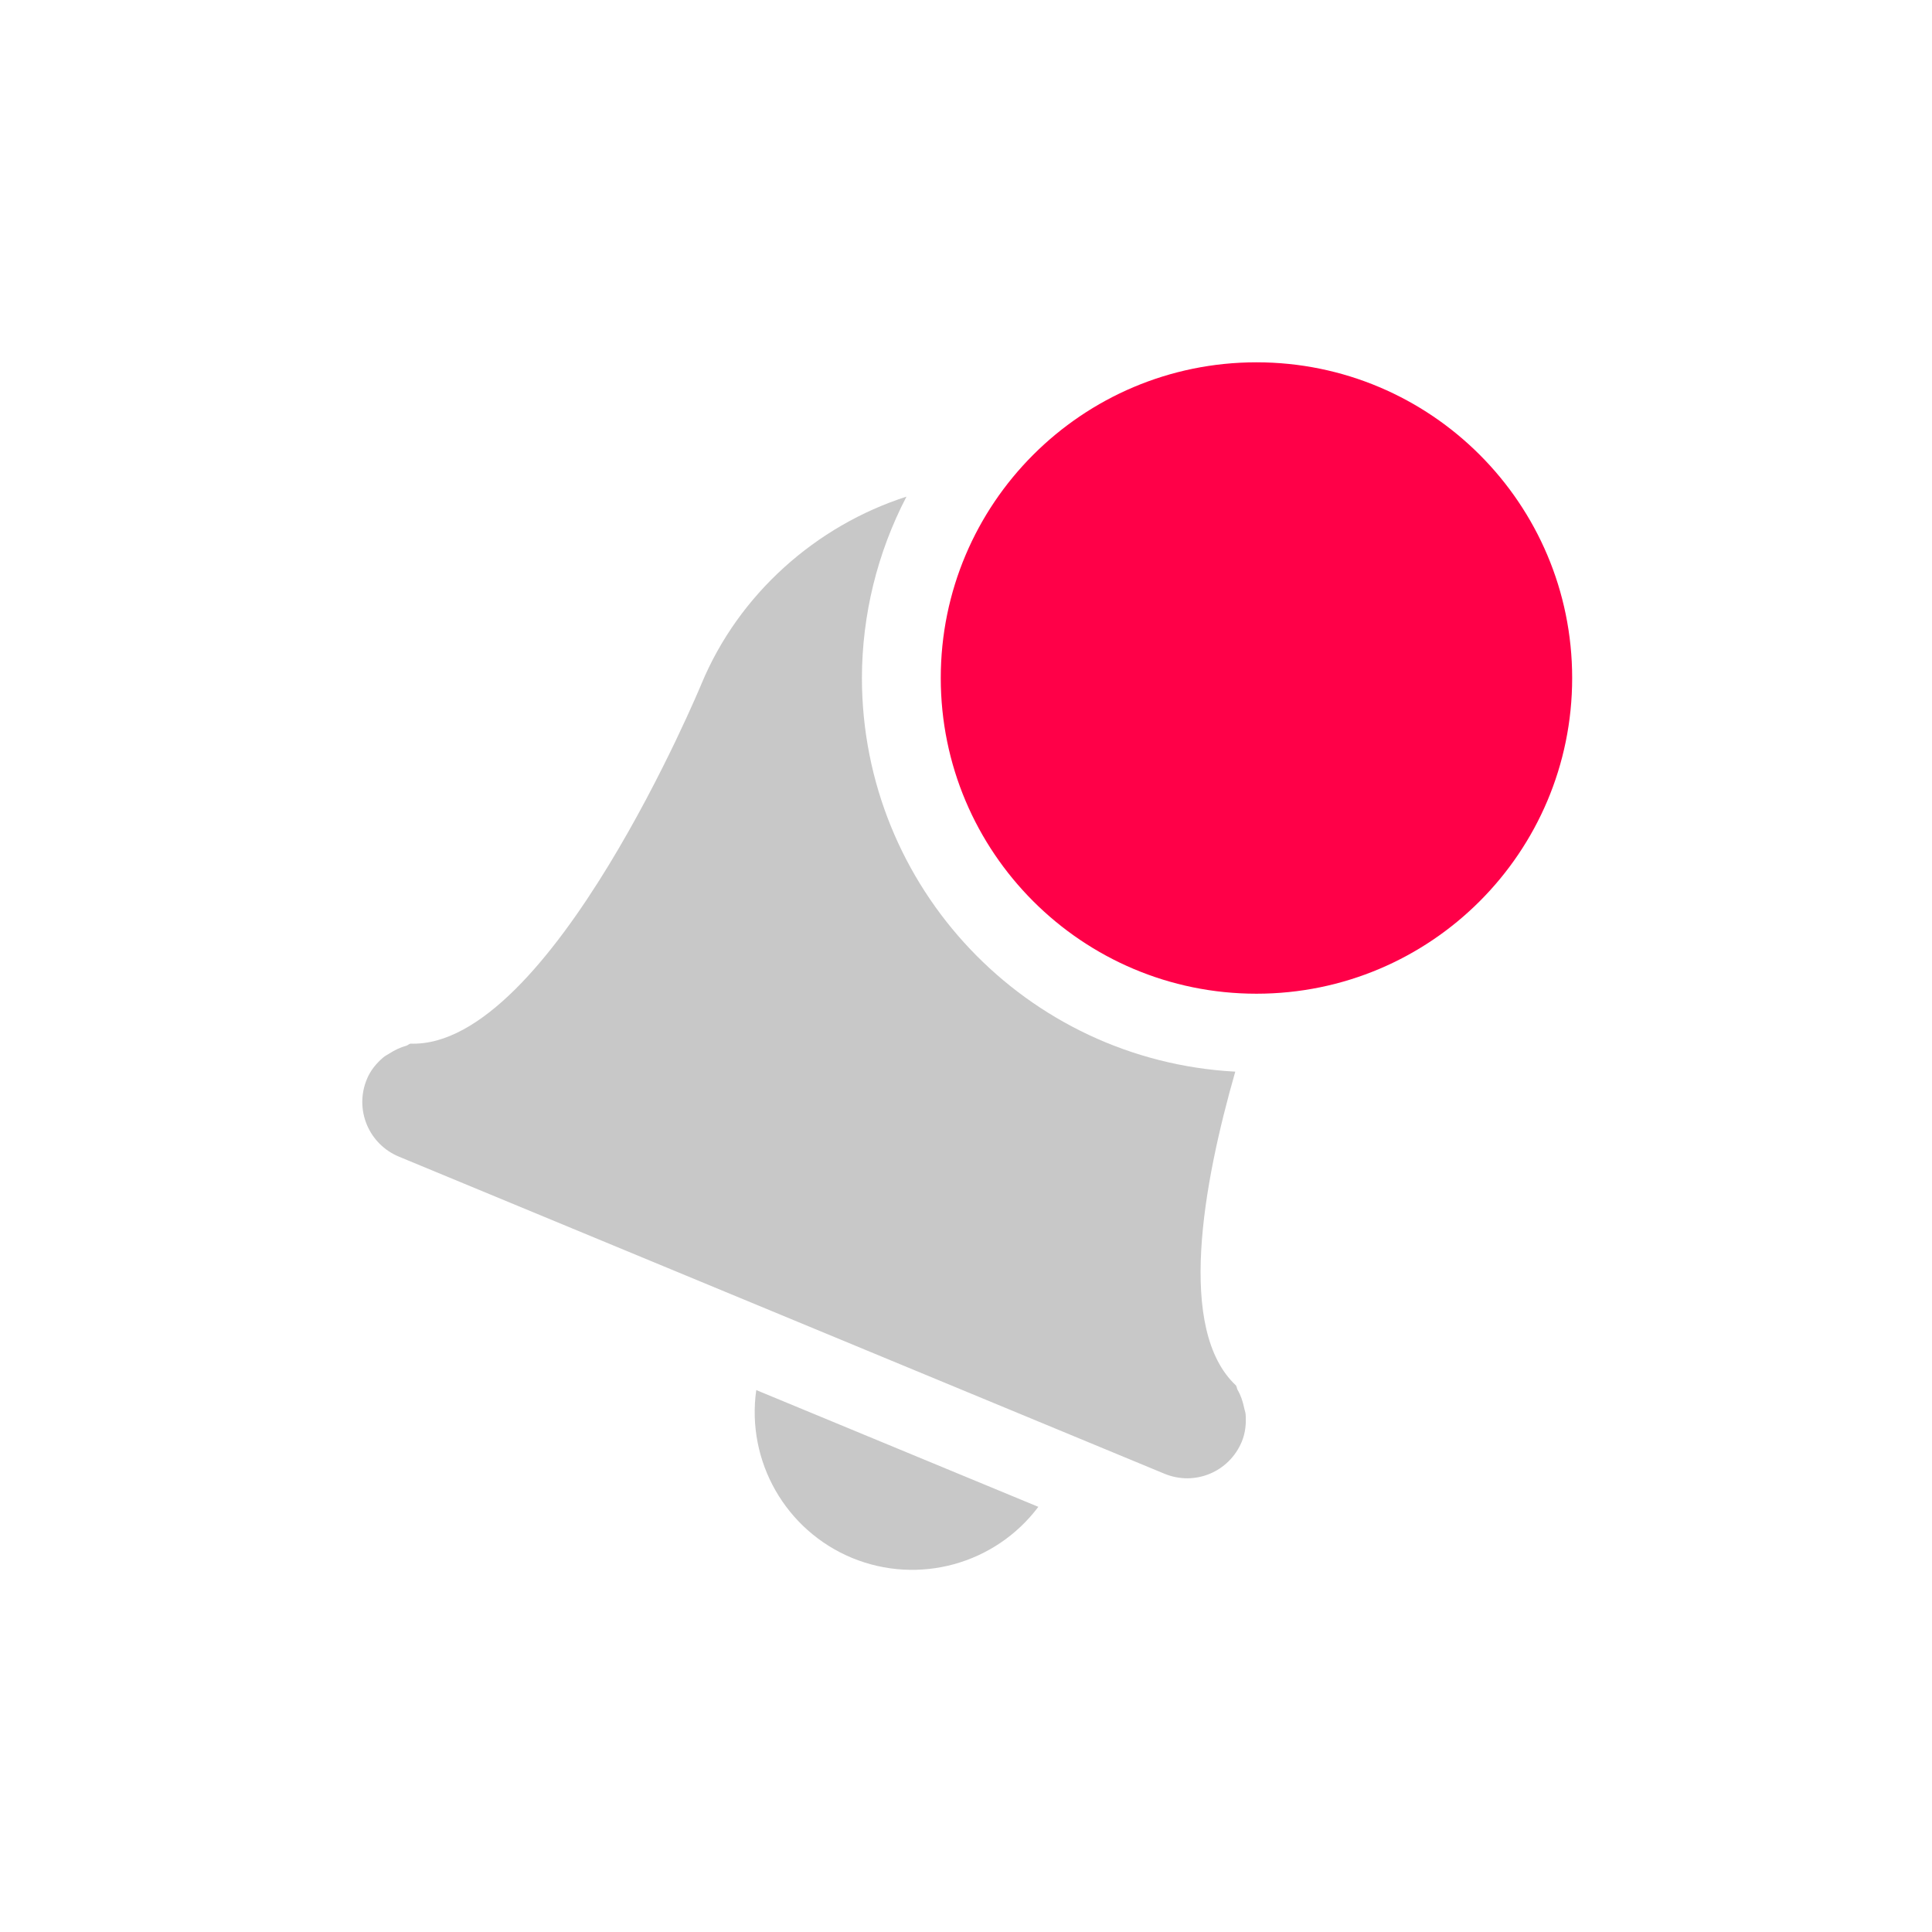
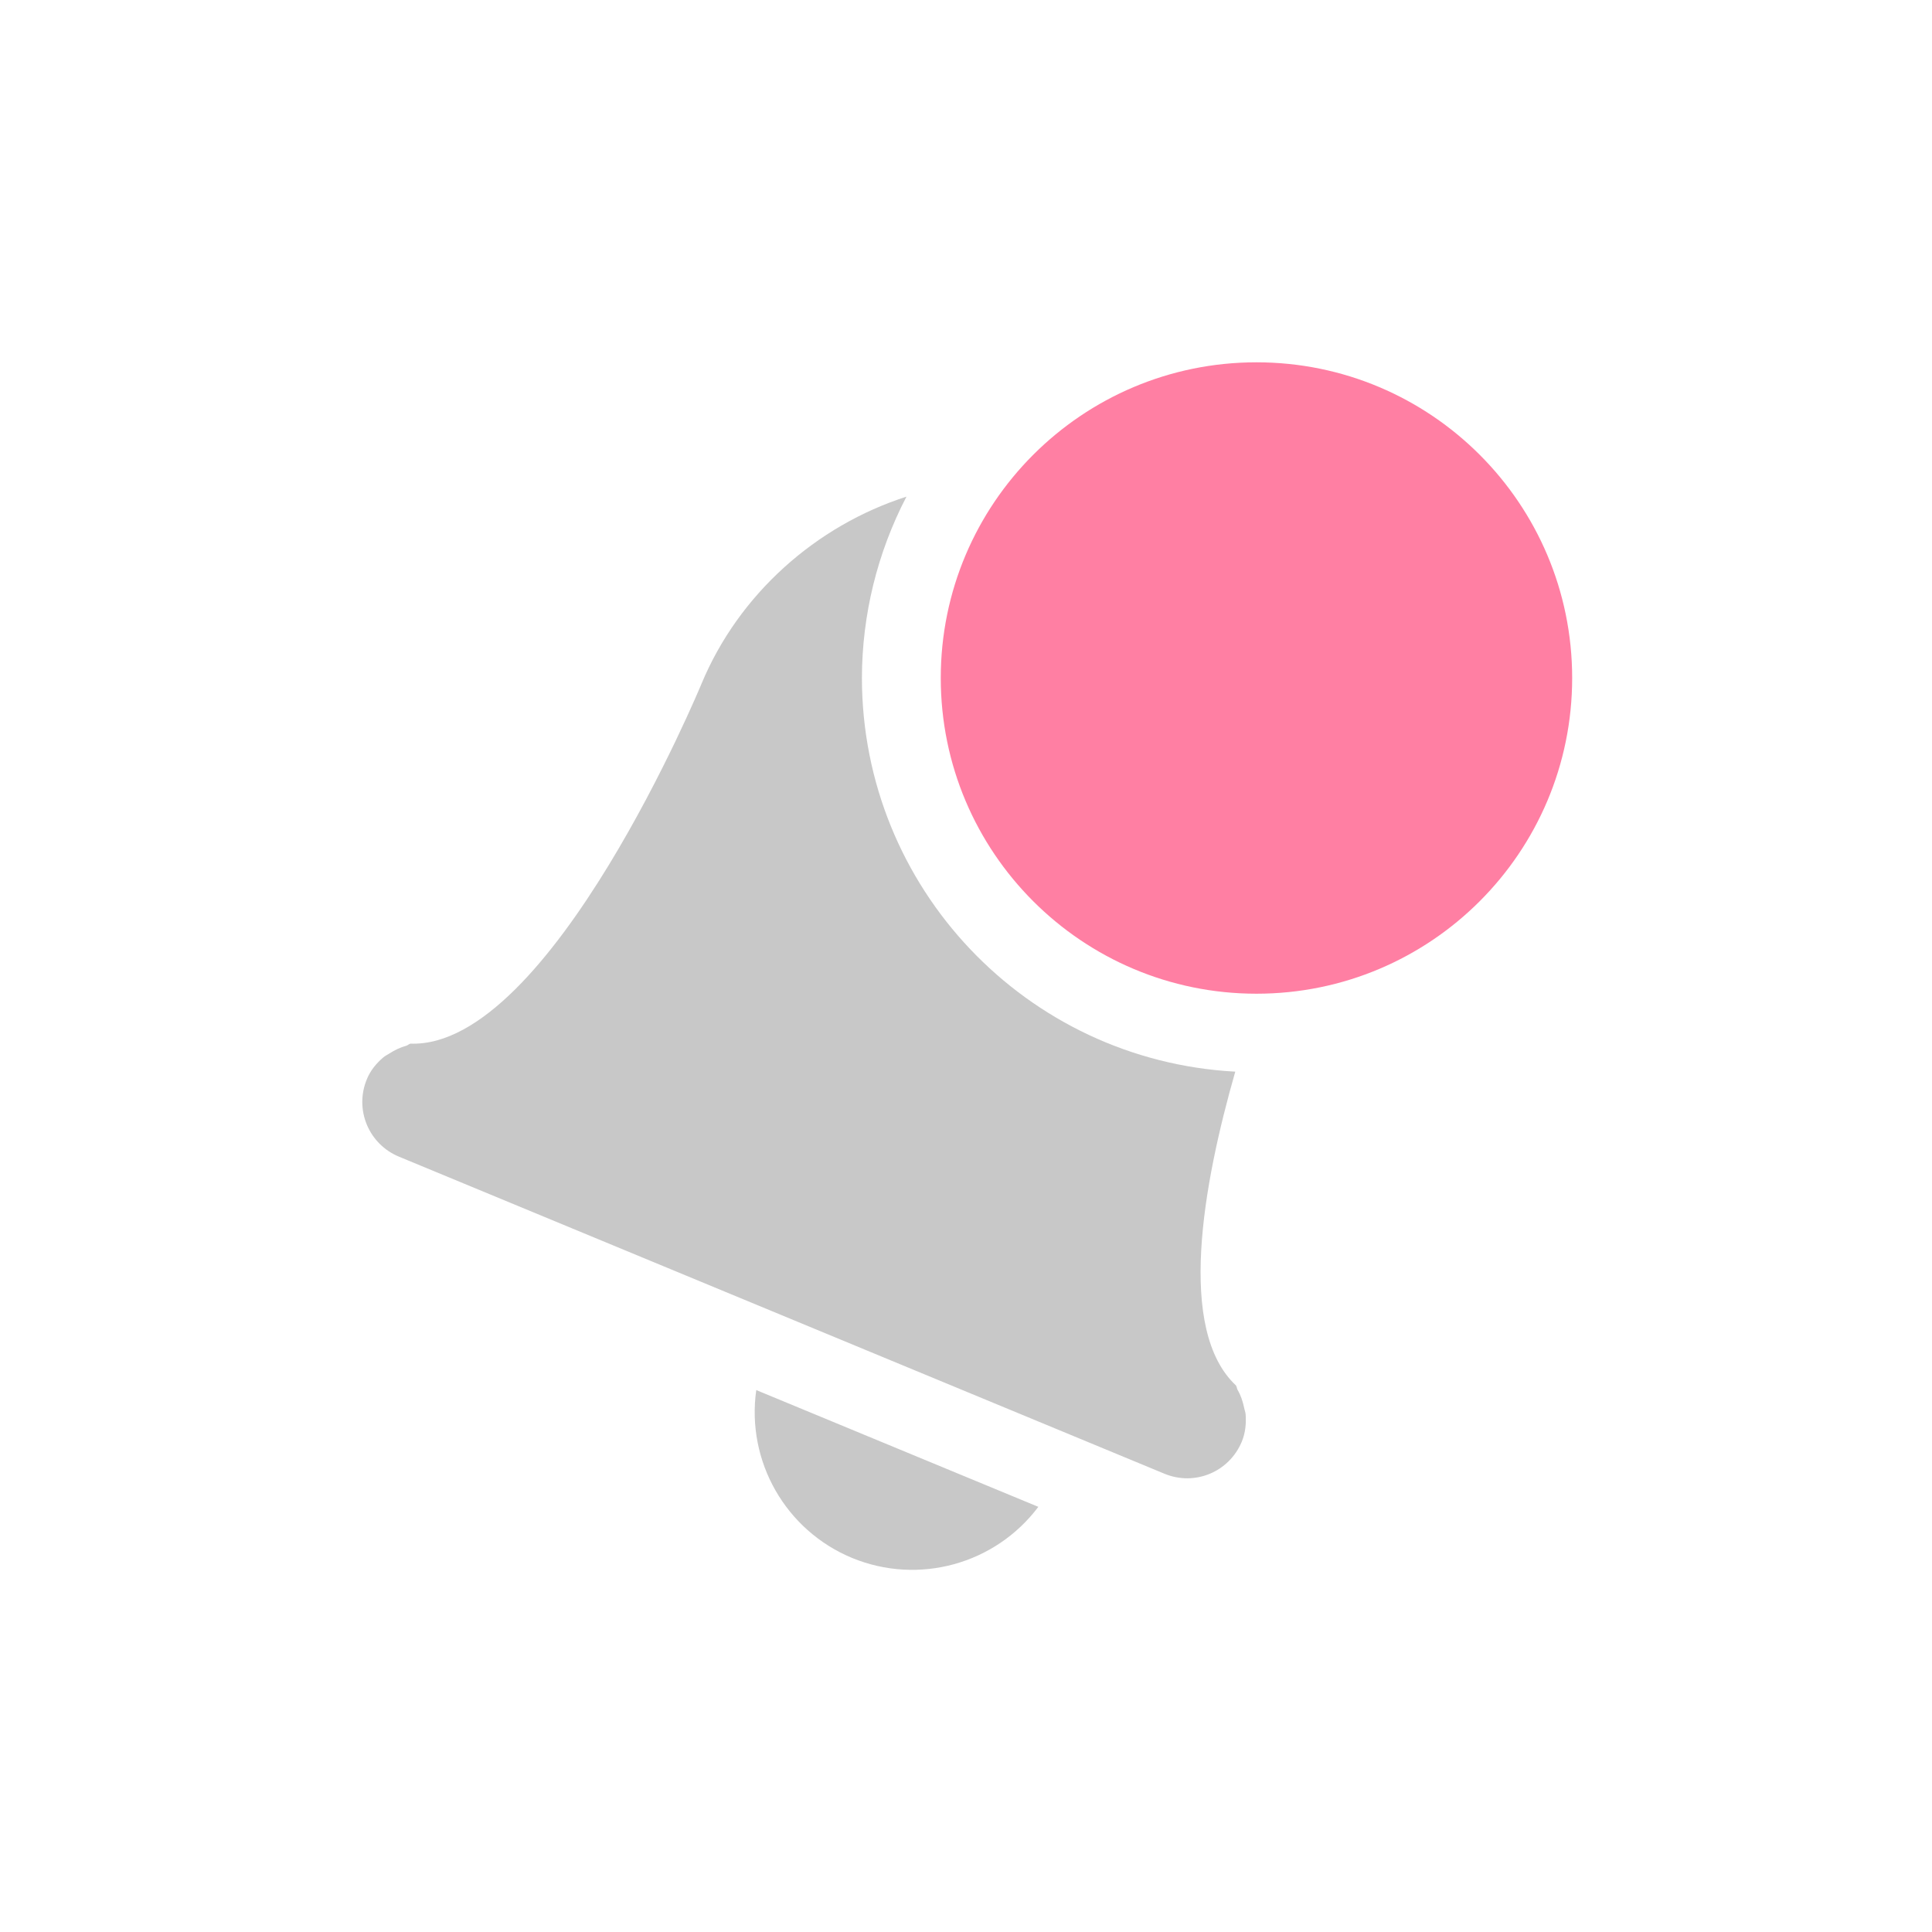
<svg xmlns="http://www.w3.org/2000/svg" version="1.1" width="16" height="16" id="svg7384">
  <defs id="defs7386" />
  <path id="path3355" d="M 7.507,4.113 C 6.76,4.353 6.119,4.918 5.809,5.664 c 0,0 -1.251,3.02 -2.409,2.979 -0.013,0.002 -0.022,0.013 -0.034,0.017 -0.051,0.014 -0.097,0.036 -0.142,0.065 -0.017,0.011 -0.035,0.019 -0.051,0.033 -0.056,0.048 -0.105,0.106 -0.135,0.18 -0.104,0.251 0.015,0.537 0.266,0.641 l 6.34,2.626 c 0.251,0.104 0.536,-0.015 0.64,-0.266 0.03,-0.073 0.037,-0.149 0.032,-0.223 -0.001,-0.021 -0.009,-0.038 -0.013,-0.059 -0.011,-0.052 -0.027,-0.101 -0.054,-0.147 -0.006,-0.011 -0.006,-0.025 -0.013,-0.036 -0.492,-0.459 -0.274,-1.664 -0.006,-2.599 A 3.268,3.268 0 0 1 7.138,5.615 3.268,3.268 0 0 1 7.507,4.113 Z M 6.263,11.512 a 1.307,1.307 0 0 0 0.793,1.39 1.307,1.307 0 0 0 1.543,-0.423 z" style="color:#bebebe;clip-rule:nonzero;display:inline;overflow:visible;visibility:visible;opacity:1;isolation:auto;mix-blend-mode:normal;color-interpolation:sRGB;color-interpolation-filters:linearRGB;solid-color:#000000;solid-opacity:1;fill:#c8c8c8;fill-opacity:1;fill-rule:nonzero;stroke:none;stroke-width:0.654;stroke-linecap:butt;stroke-linejoin:miter;stroke-miterlimit:4;stroke-dasharray:none;stroke-dashoffset:0;stroke-opacity:1;marker:none;color-rendering:auto;image-rendering:auto;shape-rendering:auto;text-rendering:auto;enable-background:accumulate" />
-   <path style="color:#bebebe;clip-rule:nonzero;display:inline;overflow:visible;visibility:visible;opacity:1;isolation:auto;mix-blend-mode:normal;color-interpolation:sRGB;color-interpolation-filters:linearRGB;solid-color:#000000;solid-opacity:1;fill:#ff0048;fill-opacity:1;fill-rule:nonzero;stroke:none;stroke-width:1.164;stroke-linecap:butt;stroke-linejoin:miter;stroke-miterlimit:4;stroke-dasharray:none;stroke-dashoffset:0;stroke-opacity:1;marker:none;color-rendering:auto;image-rendering:auto;shape-rendering:auto;text-rendering:auto;enable-background:new" id="path3009" d="m 13.02,5.615 a 2.614,2.614 0 0 1 -5.229,0 2.614,2.614 0 1 1 5.229,0 z" class="error" />
+   <path style="color:#bebebe;clip-rule:nonzero;display:inline;overflow:visible;visibility:visible;opacity:0.5;isolation:auto;mix-blend-mode:normal;color-interpolation:sRGB;color-interpolation-filters:linearRGB;solid-color:#000000;solid-opacity:1;fill:#ff0048;fill-opacity:1;fill-rule:nonzero;stroke:none;stroke-width:1.164;stroke-linecap:butt;stroke-linejoin:miter;stroke-miterlimit:4;stroke-dasharray:none;stroke-dashoffset:0;stroke-opacity:1;marker:none;color-rendering:auto;image-rendering:auto;shape-rendering:auto;text-rendering:auto;enable-background:new" id="path3009" d="m 13.02,5.615 a 2.614,2.614 0 0 1 -5.229,0 2.614,2.614 0 1 1 5.229,0 z" class="error" />
</svg>
